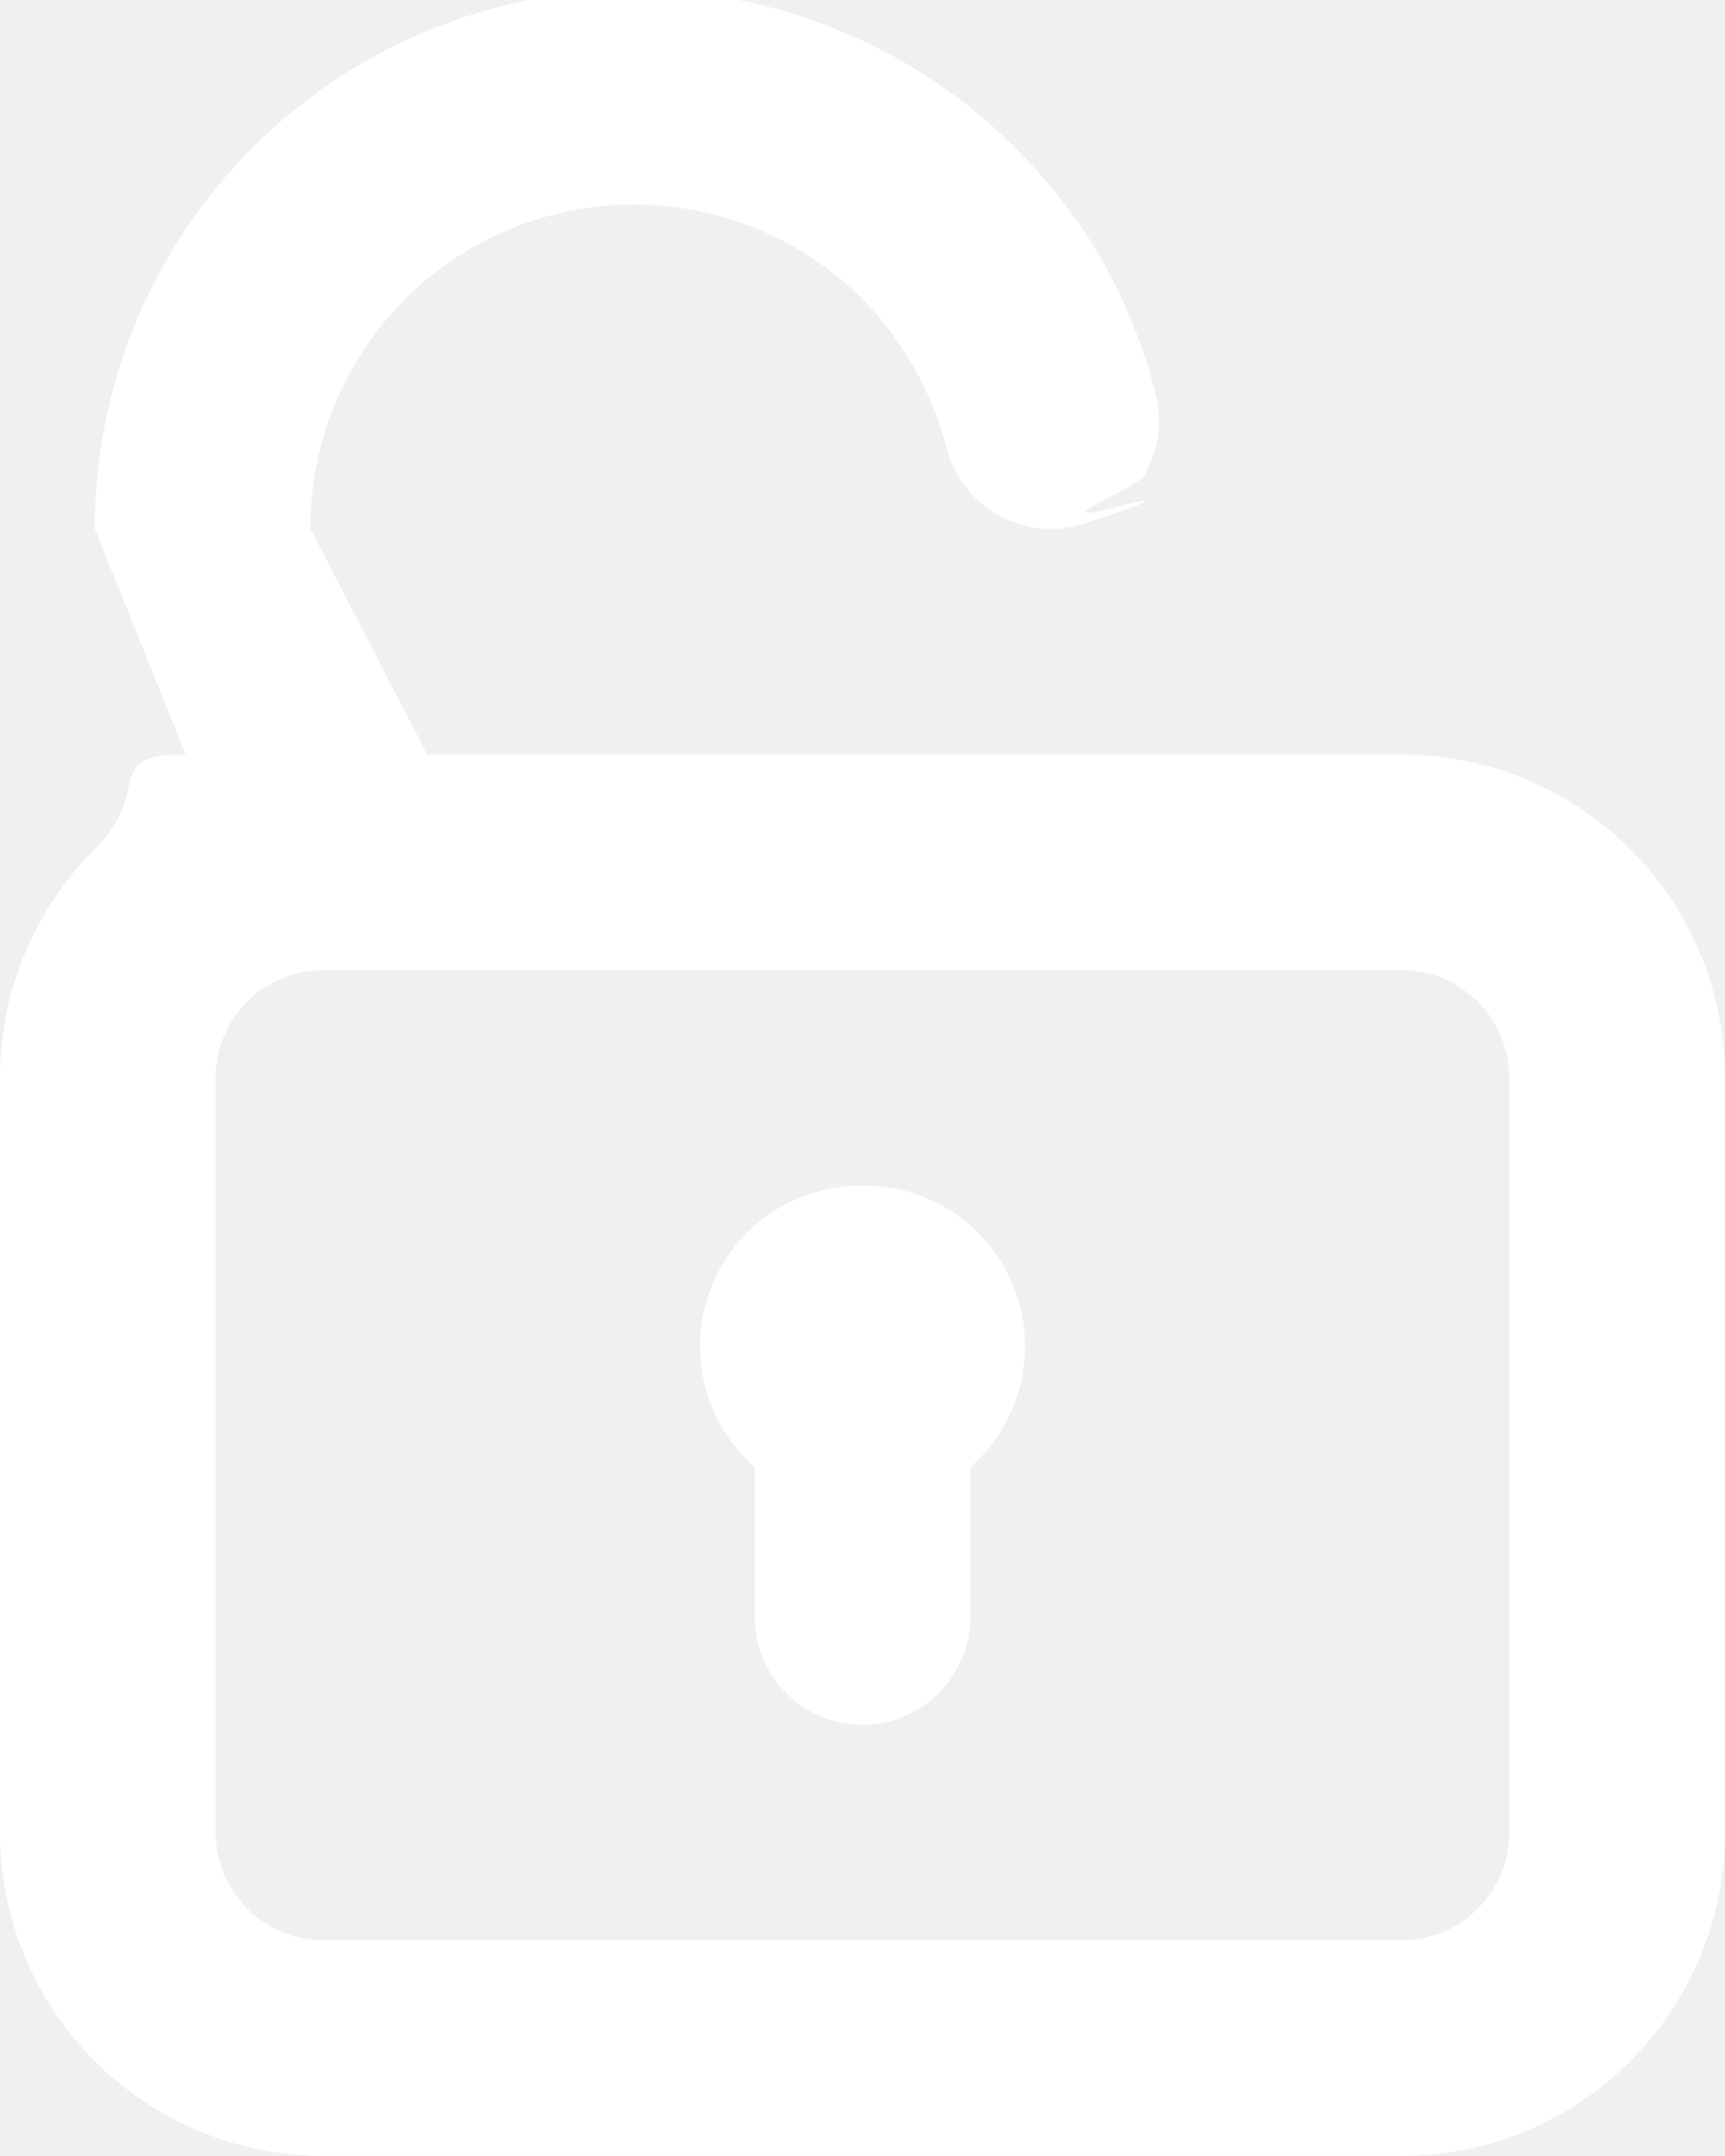
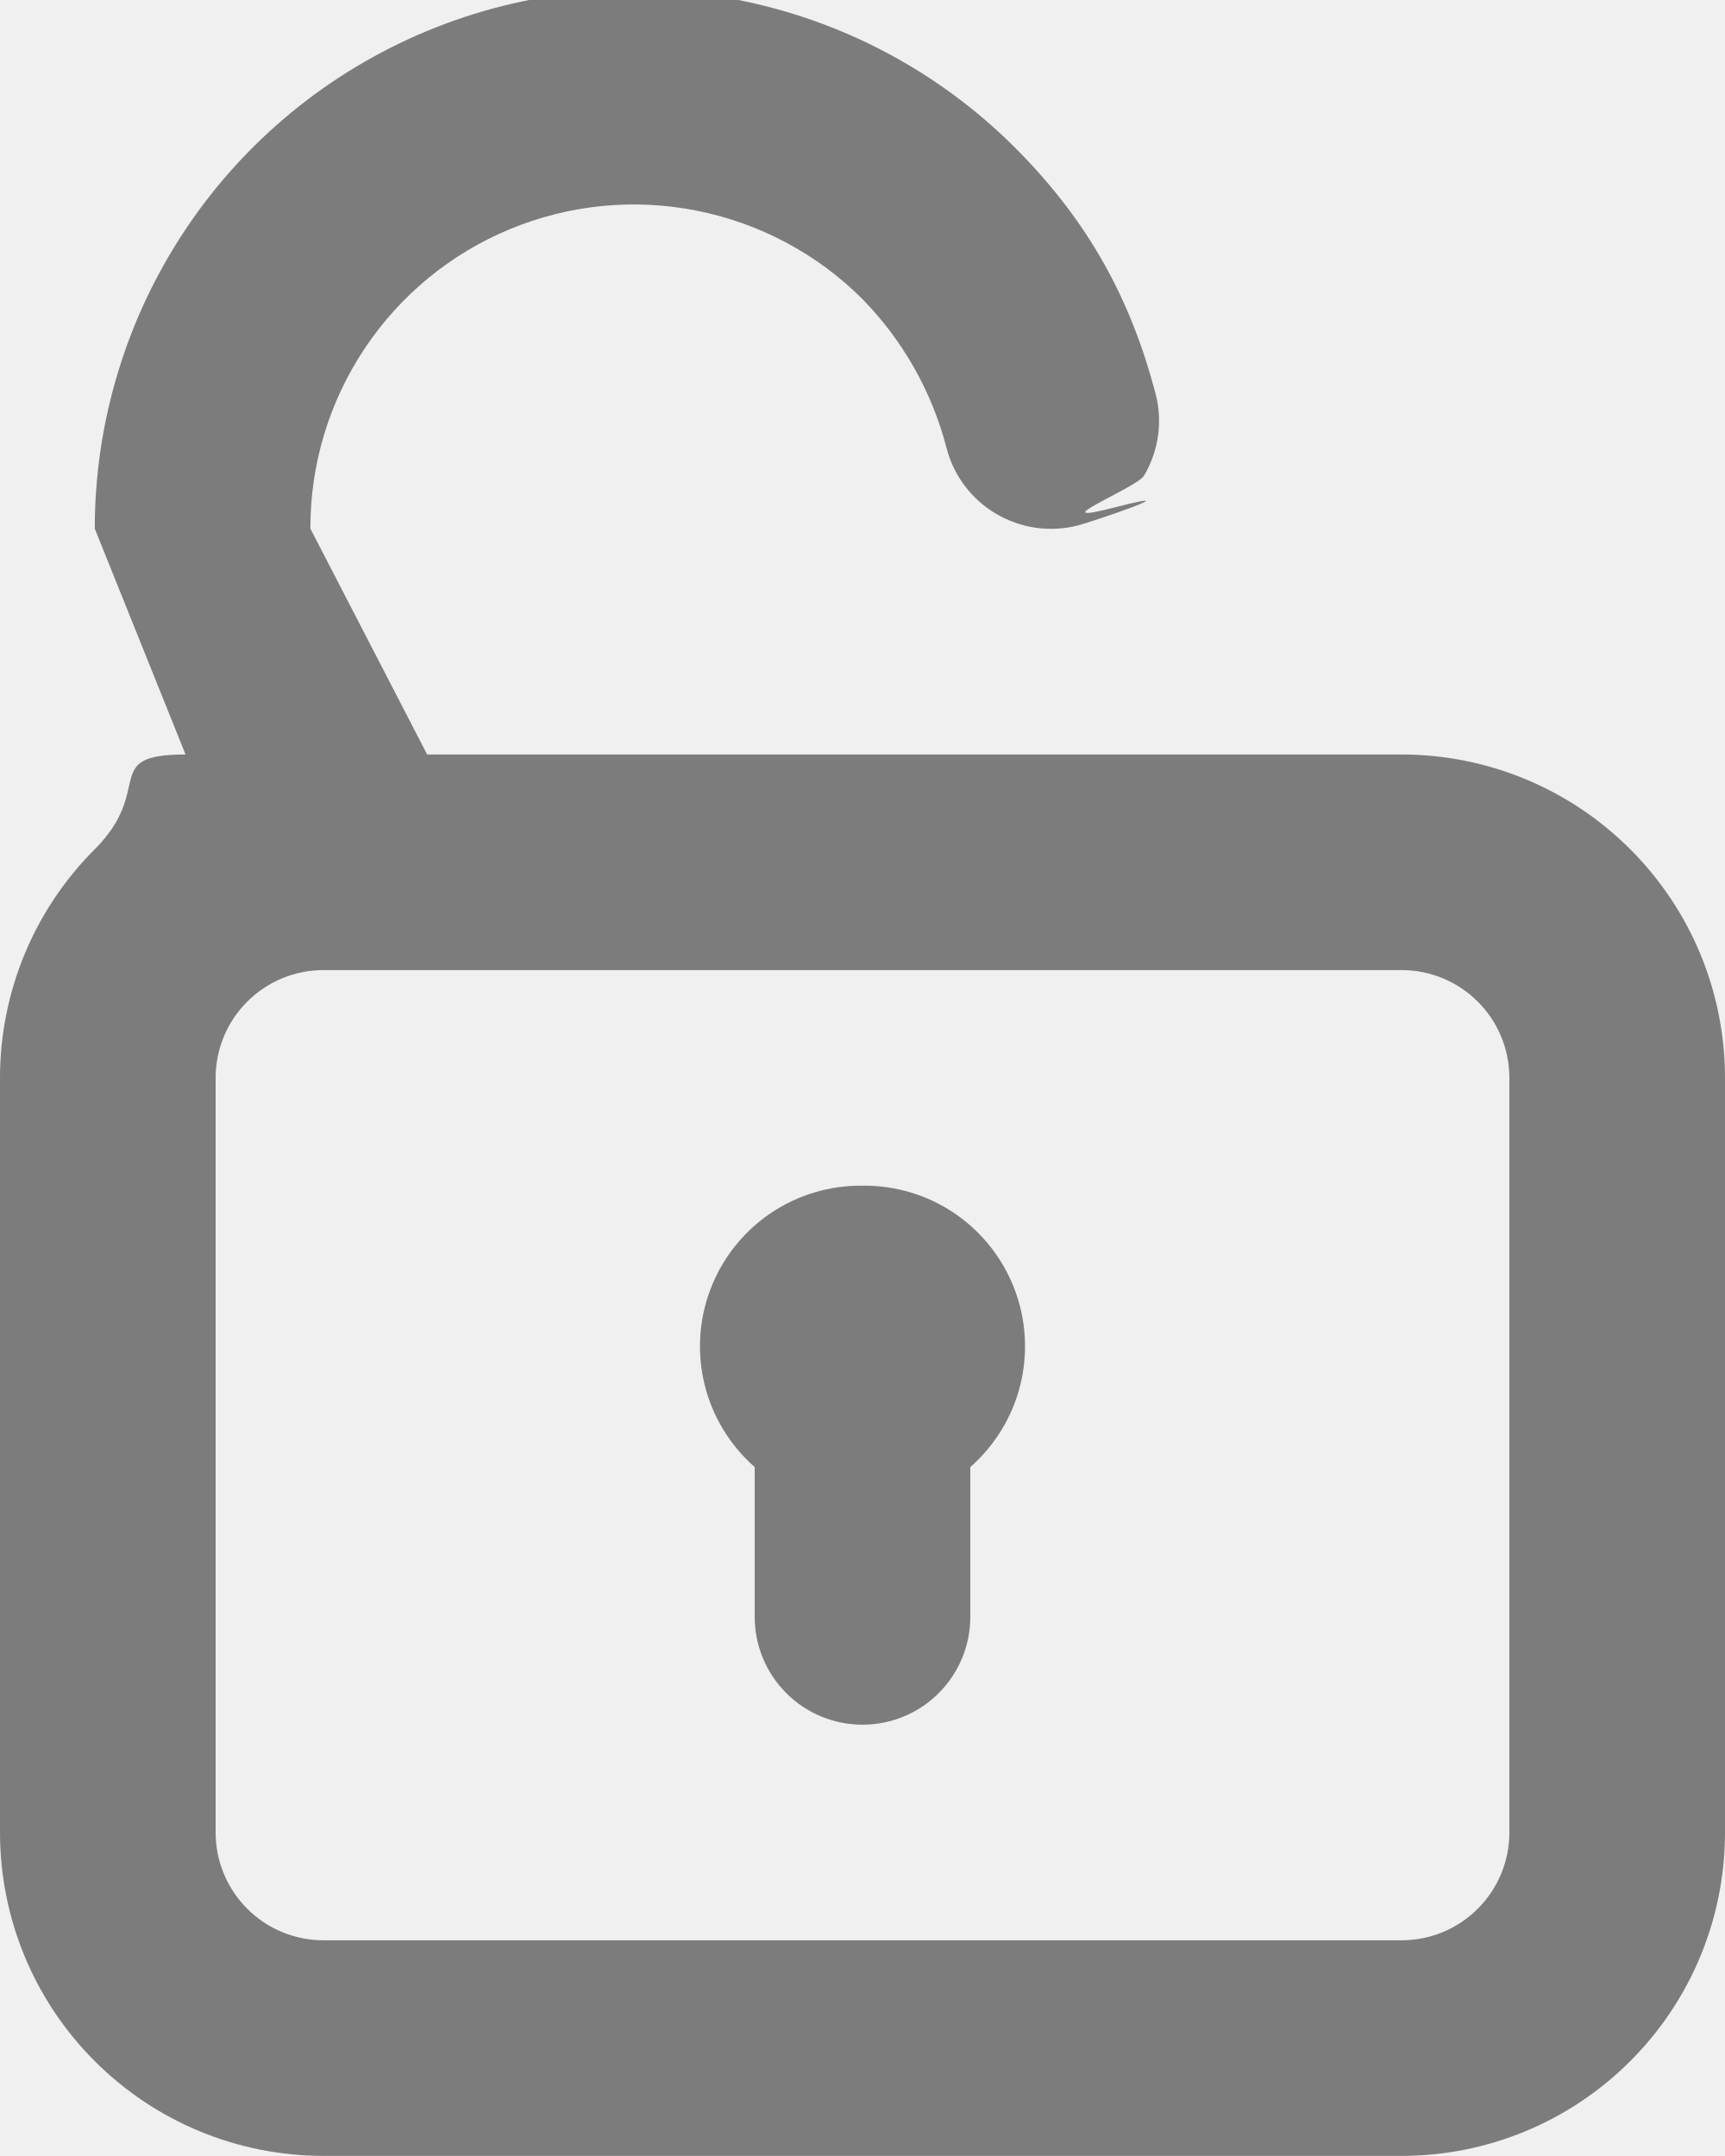
<svg xmlns="http://www.w3.org/2000/svg" width="16" height="20" viewBox="0 0 16 20" fill="none">
-   <path d="M8 10.999C7.696 10.995 7.397 11.085 7.145 11.256C6.894 11.427 6.7 11.671 6.591 11.956C6.482 12.24 6.463 12.551 6.536 12.847C6.609 13.142 6.771 13.408 7 13.609V14.999C7 15.264 7.105 15.518 7.293 15.706C7.48 15.894 7.735 15.999 8 15.999C8.265 15.999 8.52 15.894 8.707 15.706C8.895 15.518 9 15.264 9 14.999V13.609C9.229 13.408 9.391 13.142 9.464 12.847C9.537 12.551 9.518 12.24 9.409 11.956C9.3 11.671 9.106 11.427 8.855 11.256C8.603 11.085 8.304 10.995 8 10.999ZM13 6.999H3.962L2.879 4.904C2.877 4.31 3.052 3.729 3.381 3.235C3.71 2.74 4.178 2.355 4.726 2.127C5.275 1.899 5.878 1.838 6.461 1.954C7.043 2.069 7.579 2.354 7.999 2.774C8.375 3.158 8.644 3.634 8.779 4.154C8.811 4.281 8.869 4.401 8.948 4.506C9.027 4.611 9.126 4.7 9.24 4.767C9.353 4.833 9.478 4.877 9.608 4.896C9.739 4.914 9.871 4.907 9.999 4.874C10.126 4.841 11.093 4.513 10.351 4.704C9.608 4.896 10.544 4.526 10.611 4.413C10.678 4.3 10.722 4.174 10.741 4.044C10.759 3.914 10.752 3.781 10.719 3.654C10.491 2.789 10.108 2.062 9.409 1.364C8.709 0.666 7.818 0.192 6.849 0C5.879 -0.192 4.875 -0.092 3.962 0.287C3.049 0.666 2.269 1.306 1.721 2.128C1.172 2.95 0.879 3.916 0.879 4.904L1.721 6.999C0.925 6.999 1.441 7.315 0.879 7.878C0.316 8.44 0 9.203 0 9.999V16.999C0 17.795 0.316 18.558 0.879 19.12C1.441 19.683 2.204 19.999 3 19.999H13C13.796 19.999 14.559 19.683 15.121 19.12C15.684 18.558 16 17.795 16 16.999V9.999C16 9.203 15.684 8.44 15.121 7.878C14.559 7.315 13.796 6.999 13 6.999ZM14 16.999C14 17.264 13.895 17.518 13.707 17.706C13.52 17.894 13.265 17.999 13 17.999H3C2.735 17.999 2.48 17.894 2.293 17.706C2.105 17.518 2 17.264 2 16.999V9.999C2 9.734 2.105 9.479 2.293 9.292C2.48 9.104 2.735 8.999 3 8.999H13C13.265 8.999 13.52 9.104 13.707 9.292C13.895 9.479 14 9.734 14 9.999V16.999Z" fill="white" />
+   <path d="M8 10.999C7.696 10.995 7.397 11.085 7.145 11.256C6.894 11.427 6.7 11.671 6.591 11.956C6.482 12.24 6.463 12.551 6.536 12.847C6.609 13.142 6.771 13.408 7 13.609V14.999C7 15.264 7.105 15.518 7.293 15.706C7.48 15.894 7.735 15.999 8 15.999C8.265 15.999 8.52 15.894 8.707 15.706C8.895 15.518 9 15.264 9 14.999V13.609C9.229 13.408 9.391 13.142 9.464 12.847C9.537 12.551 9.518 12.24 9.409 11.956C9.3 11.671 9.106 11.427 8.855 11.256C8.603 11.085 8.304 10.995 8 10.999ZM13 6.999H3.962L2.879 4.904C2.877 4.31 3.052 3.729 3.381 3.235C3.71 2.74 4.178 2.355 4.726 2.127C5.275 1.899 5.878 1.838 6.461 1.954C7.043 2.069 7.579 2.354 7.999 2.774C8.375 3.158 8.644 3.634 8.779 4.154C8.811 4.281 8.869 4.401 8.948 4.506C9.027 4.611 9.126 4.7 9.24 4.767C9.353 4.833 9.478 4.877 9.608 4.896C9.739 4.914 9.871 4.907 9.999 4.874C10.126 4.841 11.093 4.513 10.351 4.704C9.608 4.896 10.544 4.526 10.611 4.413C10.678 4.3 10.722 4.174 10.741 4.044C10.759 3.914 10.752 3.781 10.719 3.654C10.491 2.789 10.108 2.062 9.409 1.364C8.709 0.666 7.818 0.192 6.849 0C5.879 -0.192 4.875 -0.092 3.962 0.287C3.049 0.666 2.269 1.306 1.721 2.128C1.172 2.95 0.879 3.916 0.879 4.904L1.721 6.999C0.925 6.999 1.441 7.315 0.879 7.878C0.316 8.44 0 9.203 0 9.999V16.999C0 17.795 0.316 18.558 0.879 19.12C1.441 19.683 2.204 19.999 3 19.999H13C13.796 19.999 14.559 19.683 15.121 19.12C15.684 18.558 16 17.795 16 16.999V9.999C16 9.203 15.684 8.44 15.121 7.878C14.559 7.315 13.796 6.999 13 6.999ZM14 16.999C14 17.264 13.895 17.518 13.707 17.706C13.52 17.894 13.265 17.999 13 17.999H3C2.735 17.999 2.48 17.894 2.293 17.706C2.105 17.518 2 17.264 2 16.999V9.999C2 9.734 2.105 9.479 2.293 9.292C2.48 9.104 2.735 8.999 3 8.999H13C13.265 8.999 13.52 9.104 13.707 9.292C13.895 9.479 14 9.734 14 9.999V16.999Z" fill="#7C7C7C" />
</svg>
